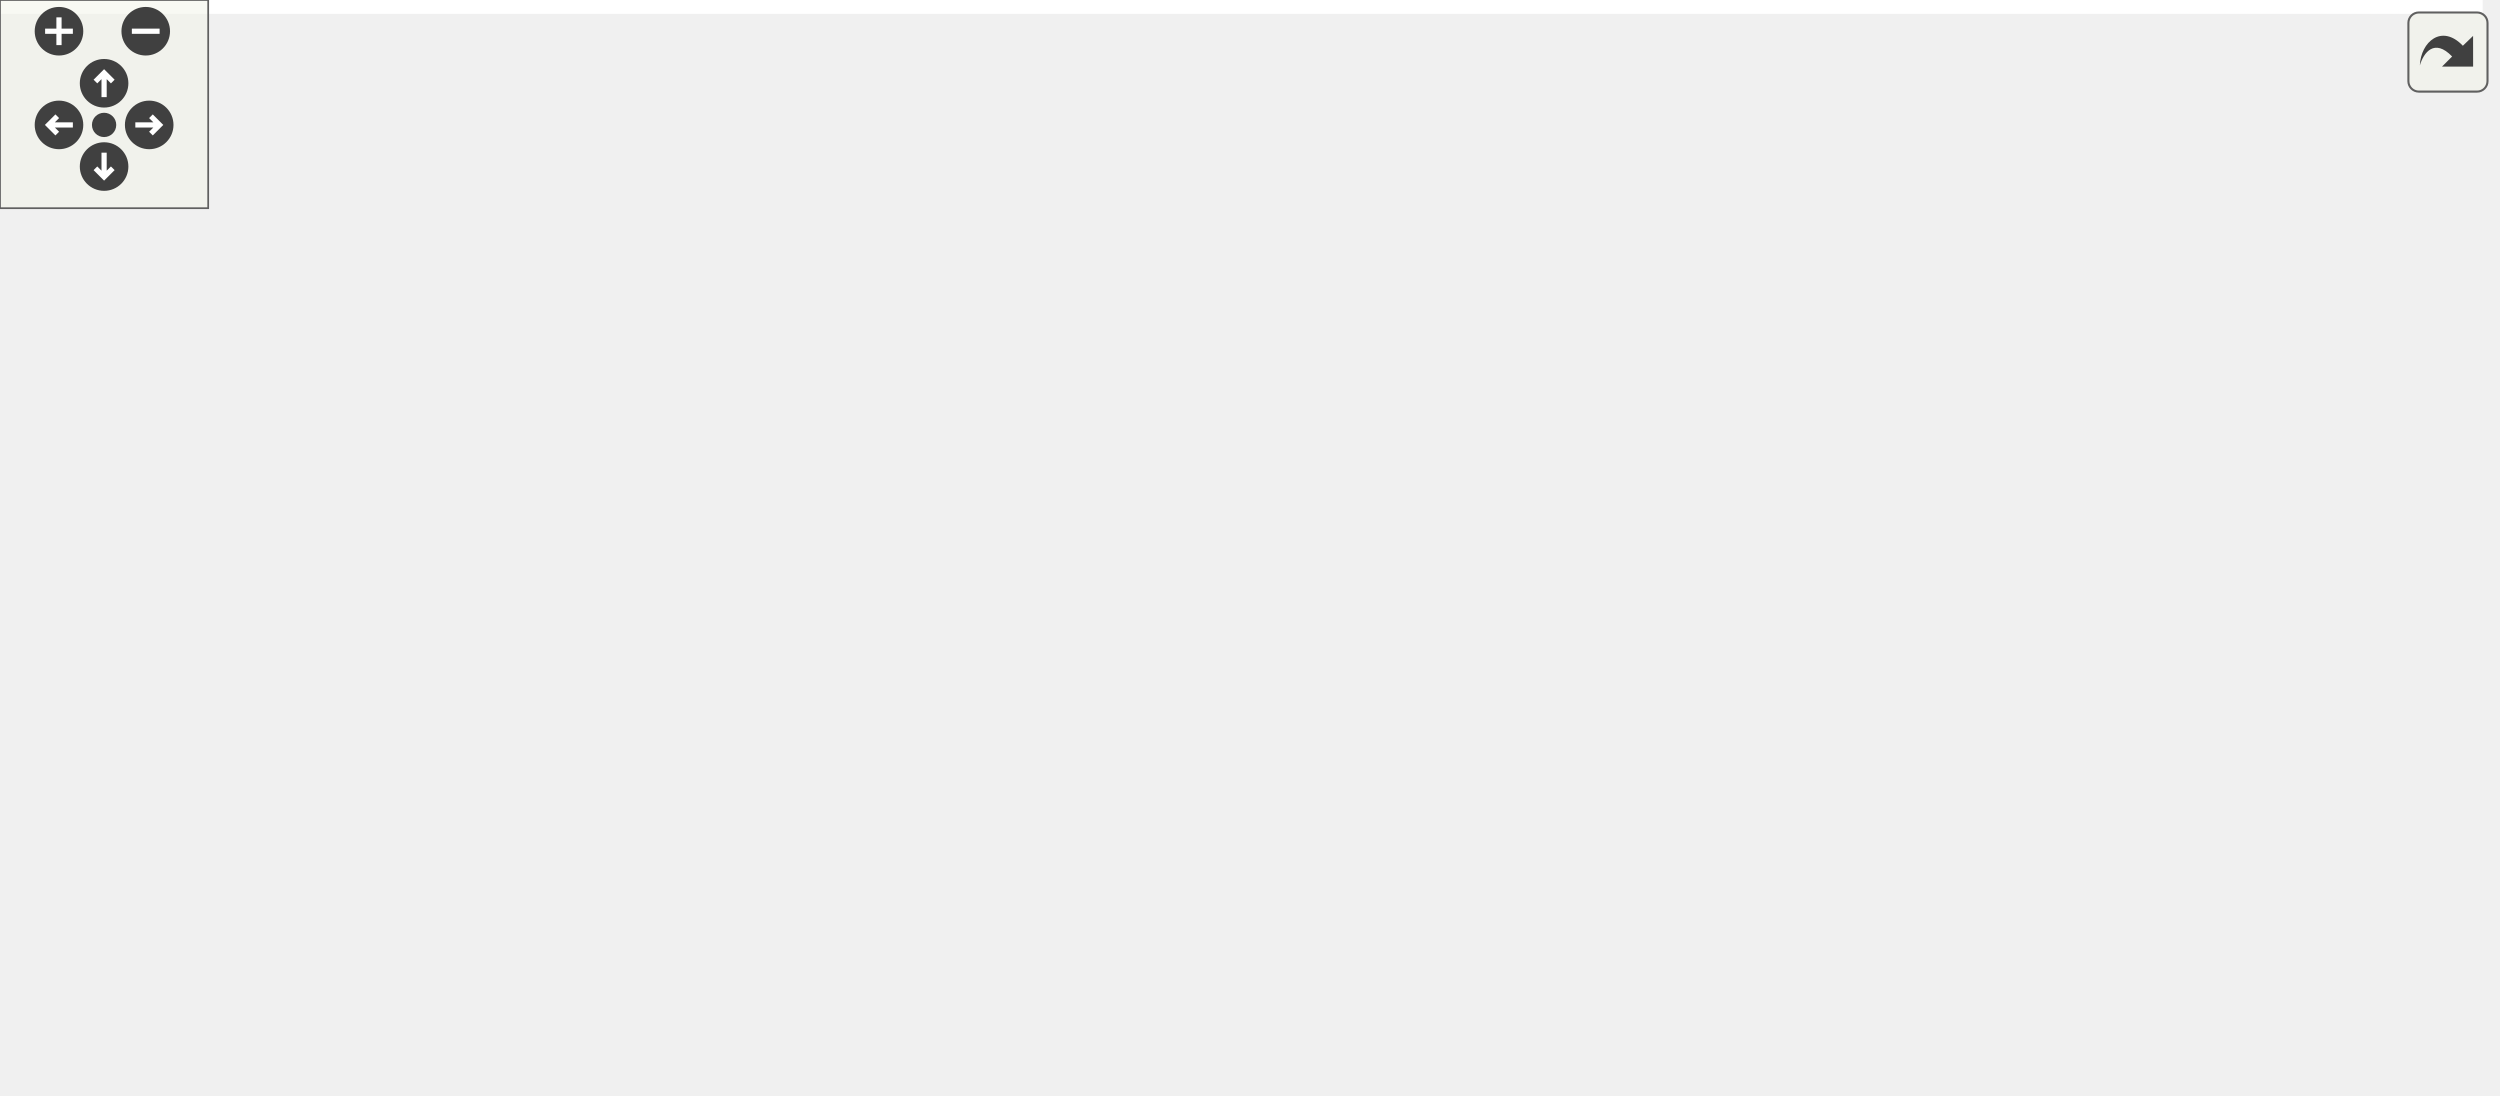
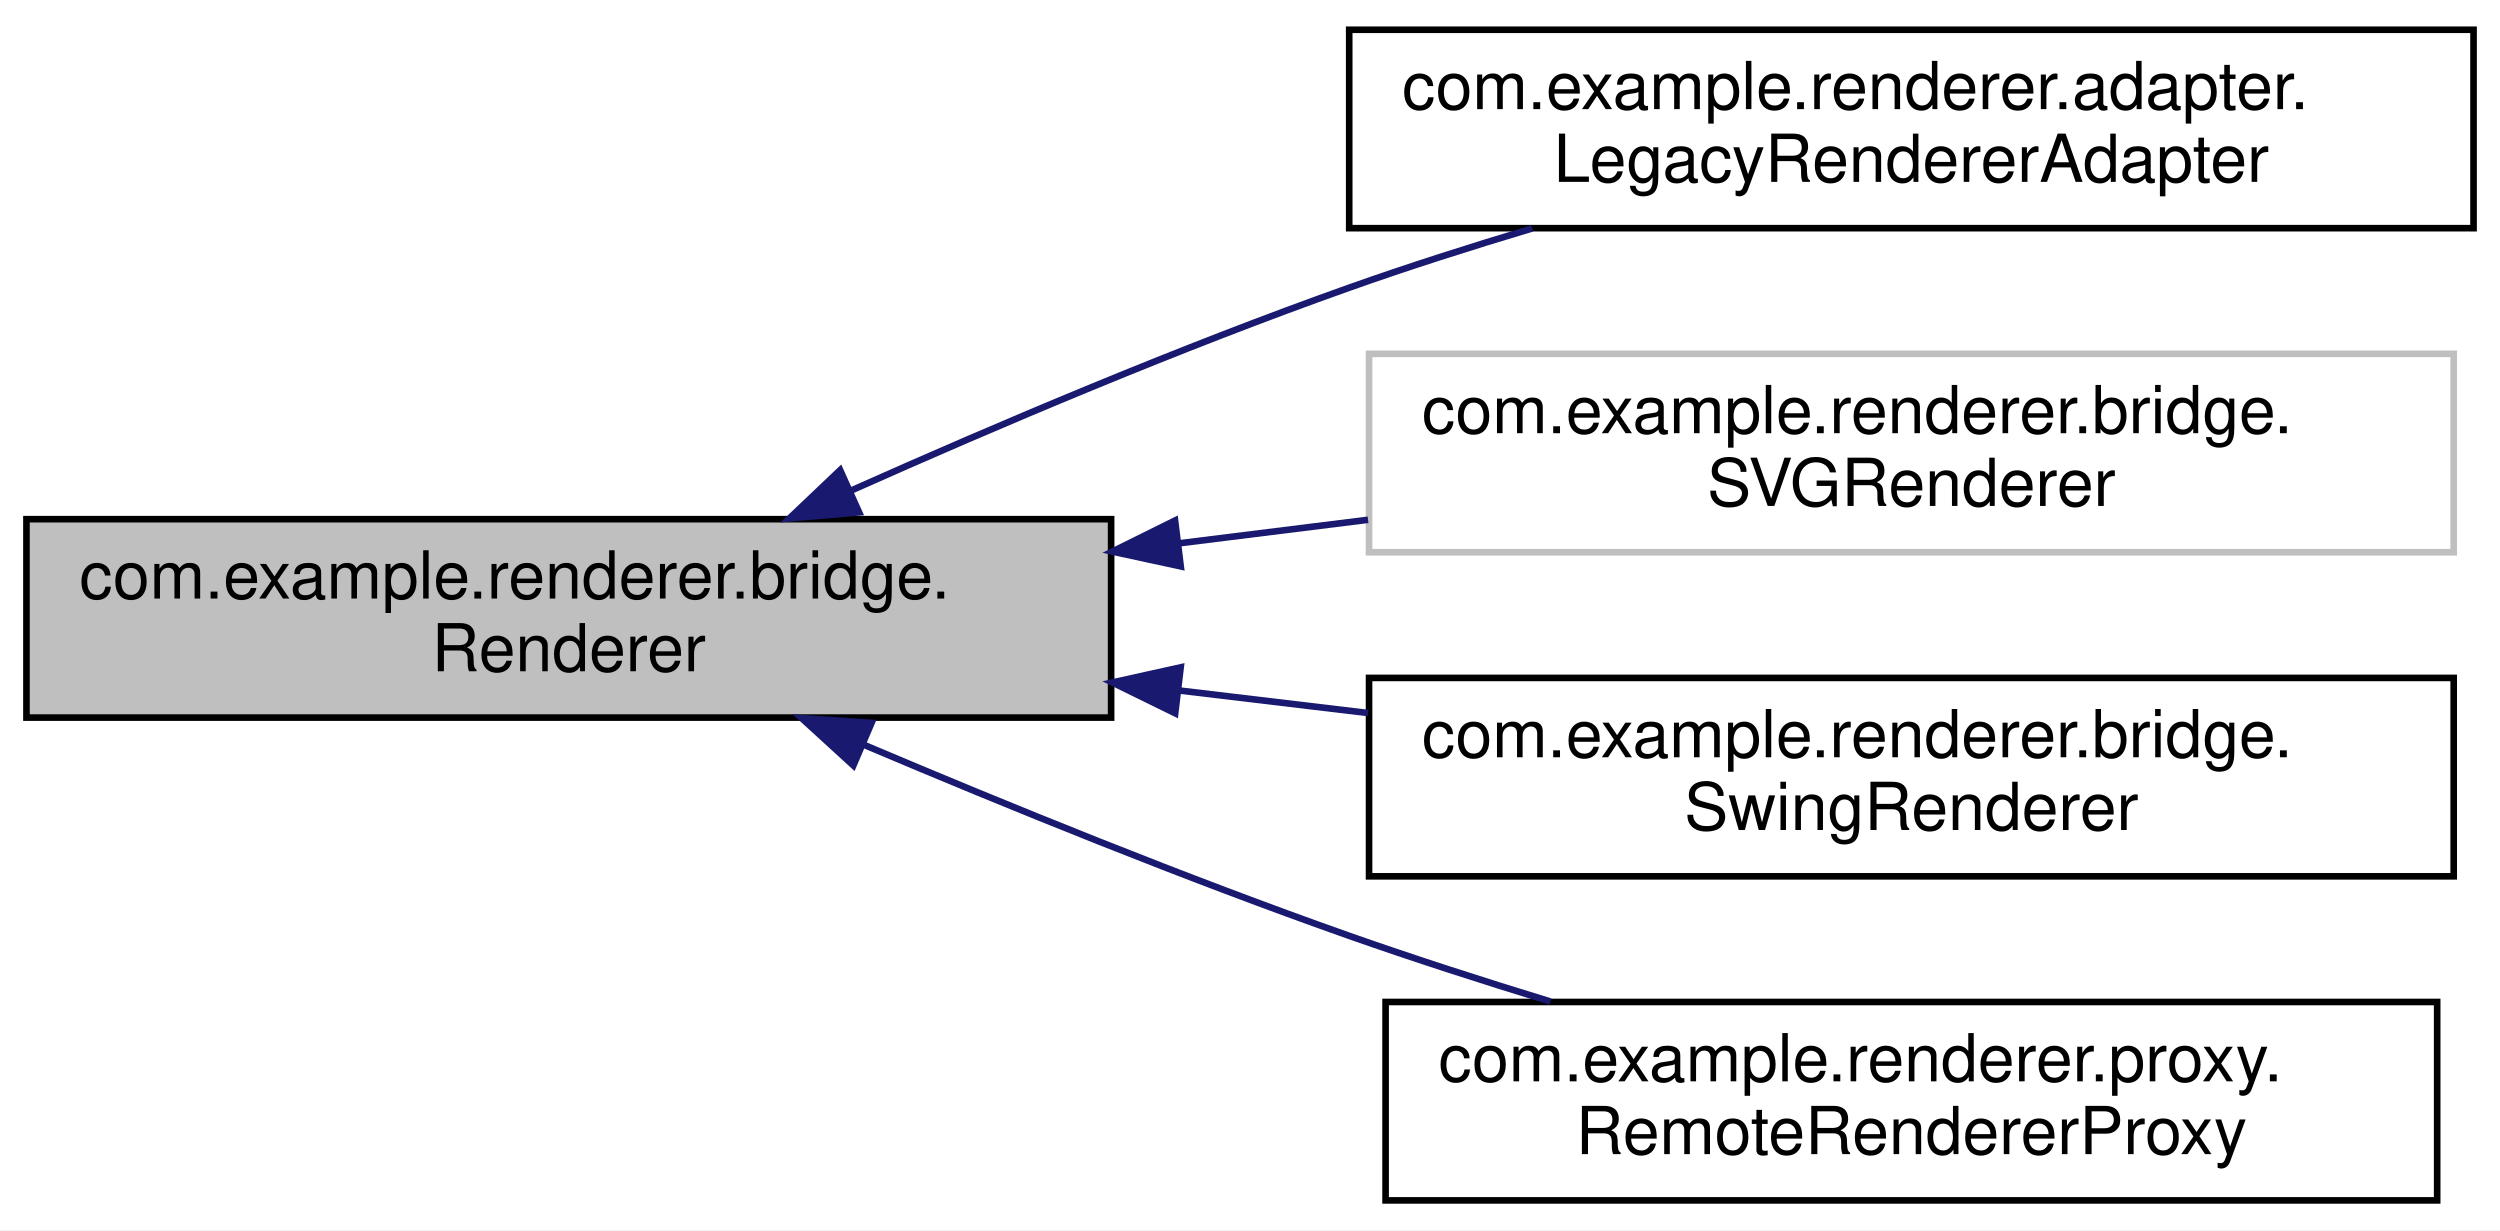
- <svg xmlns="http://www.w3.org/2000/svg" xmlns:xlink="http://www.w3.org/1999/xlink" id="main" version="1.1" xml:space="preserve">
-   <style type="text/css">
- .edge:hover path { stroke: red; }
- .edge:hover polygon { stroke: red; fill: red; }
- </style>
-   <defs>
-     <circle id="rim" cx="0" cy="0" r="7" />
-     <circle id="rim2" cx="0" cy="0" r="3.5" />
-     <g id="zoomPlus">
-       <use xlink:href="#rim" fill="#404040">
-         <set attributeName="fill" to="#808080" begin="zoomplus.mouseover" end="zoomplus.mouseout" />
-       </use>
-       <path d="M-4,0h8M0,-4v8" fill="none" stroke="white" stroke-width="1.5" pointer-events="none" />
-     </g>
-     <g id="zoomMin">
-       <use xlink:href="#rim" fill="#404040">
-         <set attributeName="fill" to="#808080" begin="zoomminus.mouseover" end="zoomminus.mouseout" />
-       </use>
-       <path d="M-4,0h8" fill="none" stroke="white" stroke-width="1.5" pointer-events="none" />
-     </g>
-     <g id="dirArrow">
-       <path fill="none" stroke="white" stroke-width="1.5" d="M0,-3.0v7 M-2.5,-0.5L0,-3.0L2.5,-0.5" />
-     </g>
-     <g id="resetDef">
-       <use xlink:href="#rim2" fill="#404040">
-         <set attributeName="fill" to="#808080" begin="reset.mouseover" end="reset.mouseout" />
-       </use>
-     </g>
-   </defs>
-   <svg id="graph" class="graph">
-     <g id="viewport">
-       <polygon fill="white" stroke="transparent" points="-4,4 -4,-255 715.5,-255 715.5,4 -4,4" />
-       <g id="node1" class="node">
-         <g id="a_node1">
-           <a xlink:title="Renderer接口定义了图形渲染的基本操作。 作为桥接模式中的实现部分(Implementor)，它抽象了不同渲染方式的具体实现。">
-             <polygon fill="#bfbfbf" stroke="black" points="279,-149.5 279,-250.5 443,-250.5 443,-149.5 279,-149.5" />
-             <text text-anchor="start" x="287" y="-238.5" font-family="Helvetica,sans-Serif" font-size="10.00">com.example.renderer.bridge.</text>
-             <text text-anchor="middle" x="361" y="-227.5" font-family="Helvetica,sans-Serif" font-size="10.00">Renderer</text>
-             <polyline fill="none" stroke="black" points="279,-220.5 443,-220.5 " />
-             <text text-anchor="middle" x="361" y="-208.5" font-family="Helvetica,sans-Serif" font-size="10.00"> </text>
-             <polyline fill="none" stroke="black" points="279,-201.5 443,-201.5 " />
-             <text text-anchor="start" x="287" y="-189.5" font-family="Helvetica,sans-Serif" font-size="10.00">+ drawCircle()</text>
-             <text text-anchor="start" x="287" y="-178.5" font-family="Helvetica,sans-Serif" font-size="10.00">+ drawRectangle()</text>
-             <text text-anchor="start" x="287" y="-167.5" font-family="Helvetica,sans-Serif" font-size="10.00">+ drawEllipse()</text>
-             <text text-anchor="start" x="287" y="-156.5" font-family="Helvetica,sans-Serif" font-size="10.00">+ drawTriangle()</text>
-           </a>
-         </g>
-       </g>
-       <g id="node2" class="node">
-         <g id="a_node2">
-           <a xlink:href="classcom_1_1example_1_1renderer_1_1adapter_1_1LegacyRendererAdapter.html" target="_top" xlink:title=" ">
-             <polygon fill="white" stroke="black" points="0,-0.5 0,-112.5 170,-112.5 170,-0.5 0,-0.5" />
-             <text text-anchor="start" x="8" y="-100.5" font-family="Helvetica,sans-Serif" font-size="10.00">com.example.renderer.adapter.</text>
-             <text text-anchor="middle" x="85" y="-89.5" font-family="Helvetica,sans-Serif" font-size="10.00">LegacyRendererAdapter</text>
-             <polyline fill="none" stroke="black" points="0,-82.5 170,-82.5 " />
-             <text text-anchor="middle" x="85" y="-70.5" font-family="Helvetica,sans-Serif" font-size="10.00"> </text>
-             <polyline fill="none" stroke="black" points="0,-63.5 170,-63.5 " />
-             <text text-anchor="start" x="8" y="-51.5" font-family="Helvetica,sans-Serif" font-size="10.00">+ LegacyRendererAdapter()</text>
-             <text text-anchor="start" x="8" y="-40.5" font-family="Helvetica,sans-Serif" font-size="10.00">+ drawCircle()</text>
-             <text text-anchor="start" x="8" y="-29.5" font-family="Helvetica,sans-Serif" font-size="10.00">+ drawRectangle()</text>
-             <text text-anchor="start" x="8" y="-18.5" font-family="Helvetica,sans-Serif" font-size="10.00">+ drawTriangle()</text>
-             <text text-anchor="start" x="8" y="-7.5" font-family="Helvetica,sans-Serif" font-size="10.00">+ drawEllipse()</text>
-           </a>
-         </g>
-       </g>
-       <g id="edge1" class="edge">
-         <path fill="none" stroke="midnightblue" d="M269.32,-157.68C240.17,-144.01 207.98,-128.36 179,-113 176.07,-111.45 173.1,-109.85 170.11,-108.21" />
-         <polygon fill="none" stroke="midnightblue" points="268.13,-160.99 278.67,-162.05 271.09,-154.65 268.13,-160.99" />
-       </g>
-       <g id="node3" class="node">
-         <g id="a_node3">
-           <a xlink:title=" ">
-             <polygon fill="white" stroke="#bfbfbf" points="188,-6 188,-107 352,-107 352,-6 188,-6" />
-             <text text-anchor="start" x="196" y="-95" font-family="Helvetica,sans-Serif" font-size="10.00">com.example.renderer.bridge.</text>
-             <text text-anchor="middle" x="270" y="-84" font-family="Helvetica,sans-Serif" font-size="10.00">SVGRenderer</text>
-             <polyline fill="none" stroke="#bfbfbf" points="188,-77 352,-77 " />
-             <text text-anchor="middle" x="270" y="-65" font-family="Helvetica,sans-Serif" font-size="10.00"> </text>
-             <polyline fill="none" stroke="#bfbfbf" points="188,-58 352,-58 " />
-             <text text-anchor="start" x="196" y="-46" font-family="Helvetica,sans-Serif" font-size="10.00">+ drawCircle()</text>
-             <text text-anchor="start" x="196" y="-35" font-family="Helvetica,sans-Serif" font-size="10.00">+ drawRectangle()</text>
-             <text text-anchor="start" x="196" y="-24" font-family="Helvetica,sans-Serif" font-size="10.00">+ drawTriangle()</text>
-             <text text-anchor="start" x="196" y="-13" font-family="Helvetica,sans-Serif" font-size="10.00">+ drawEllipse()</text>
-           </a>
-         </g>
-       </g>
-       <g id="edge2" class="edge">
-         <path fill="none" stroke="midnightblue" d="M323.33,-140.42C316.28,-129.46 308.97,-118.09 302.1,-107.41" />
-         <polygon fill="none" stroke="midnightblue" points="320.56,-142.59 328.92,-149.11 326.45,-138.81 320.56,-142.59" />
-       </g>
-       <g id="node4" class="node">
-         <g id="a_node4">
-           <a xlink:href="classcom_1_1example_1_1renderer_1_1bridge_1_1SwingRenderer.html" target="_top" xlink:title=" ">
-             <polygon fill="white" stroke="black" points="370,-0.5 370,-112.5 534,-112.5 534,-0.5 370,-0.5" />
-             <text text-anchor="start" x="378" y="-100.5" font-family="Helvetica,sans-Serif" font-size="10.00">com.example.renderer.bridge.</text>
-             <text text-anchor="middle" x="452" y="-89.5" font-family="Helvetica,sans-Serif" font-size="10.00">SwingRenderer</text>
-             <polyline fill="none" stroke="black" points="370,-82.5 534,-82.5 " />
-             <text text-anchor="middle" x="452" y="-70.5" font-family="Helvetica,sans-Serif" font-size="10.00"> </text>
-             <polyline fill="none" stroke="black" points="370,-63.5 534,-63.5 " />
-             <text text-anchor="start" x="378" y="-51.5" font-family="Helvetica,sans-Serif" font-size="10.00">+ setGraphics()</text>
-             <text text-anchor="start" x="378" y="-40.5" font-family="Helvetica,sans-Serif" font-size="10.00">+ drawCircle()</text>
-             <text text-anchor="start" x="378" y="-29.5" font-family="Helvetica,sans-Serif" font-size="10.00">+ drawRectangle()</text>
-             <text text-anchor="start" x="378" y="-18.5" font-family="Helvetica,sans-Serif" font-size="10.00">+ drawEllipse()</text>
-             <text text-anchor="start" x="378" y="-7.5" font-family="Helvetica,sans-Serif" font-size="10.00">+ drawTriangle()</text>
-           </a>
-         </g>
-       </g>
-       <g id="edge3" class="edge">
-         <path fill="none" stroke="midnightblue" d="M398.67,-140.43C404.56,-131.26 410.64,-121.81 416.49,-112.72" />
-         <polygon fill="none" stroke="midnightblue" points="395.55,-138.81 393.08,-149.11 401.44,-142.59 395.55,-138.81" />
-       </g>
-       <g id="node5" class="node">
-         <g id="a_node5">
-           <a xlink:href="classcom_1_1example_1_1renderer_1_1proxy_1_1RemoteRendererProxy.html" target="_top" xlink:title="远程渲染器代理实现类">
-             <polygon fill="white" stroke="black" points="552.5,-0.5 552.5,-112.5 711.5,-112.5 711.5,-0.5 552.5,-0.5" />
-             <text text-anchor="start" x="560.5" y="-100.5" font-family="Helvetica,sans-Serif" font-size="10.00">com.example.renderer.proxy.</text>
-             <text text-anchor="middle" x="632" y="-89.5" font-family="Helvetica,sans-Serif" font-size="10.00">RemoteRendererProxy</text>
-             <polyline fill="none" stroke="black" points="552.5,-82.5 711.5,-82.5 " />
-             <text text-anchor="middle" x="632" y="-70.5" font-family="Helvetica,sans-Serif" font-size="10.00"> </text>
-             <polyline fill="none" stroke="black" points="552.5,-63.5 711.5,-63.5 " />
-             <text text-anchor="start" x="560.5" y="-51.5" font-family="Helvetica,sans-Serif" font-size="10.00">+ RemoteRendererProxy()</text>
-             <text text-anchor="start" x="560.5" y="-40.5" font-family="Helvetica,sans-Serif" font-size="10.00">+ drawCircle()</text>
-             <text text-anchor="start" x="560.5" y="-29.5" font-family="Helvetica,sans-Serif" font-size="10.00">+ drawRectangle()</text>
-             <text text-anchor="start" x="560.5" y="-18.5" font-family="Helvetica,sans-Serif" font-size="10.00">+ drawTriangle()</text>
-             <text text-anchor="start" x="560.5" y="-7.5" font-family="Helvetica,sans-Serif" font-size="10.00">+ drawEllipse()</text>
-           </a>
-         </g>
-       </g>
-       <g id="edge4" class="edge">
-         <path fill="none" stroke="midnightblue" d="M452.49,-158.3C481.76,-144.61 514.07,-128.78 543,-113 546.04,-111.34 549.11,-109.63 552.21,-107.87" />
-         <polygon fill="none" stroke="midnightblue" points="450.69,-155.28 443.1,-162.67 453.64,-161.63 450.69,-155.28" />
+ <svg xmlns="http://www.w3.org/2000/svg" xmlns:xlink="http://www.w3.org/1999/xlink" width="378pt" height="186pt" viewBox="0.00 0.00 378.00 186.00">
+   <g id="graph0" class="graph" transform="scale(1 1) rotate(0) translate(4 182)">
+     <polygon fill="white" stroke="transparent" points="-4,4 -4,-182 374,-182 374,4 -4,4" />
+     <g id="node1" class="node">
+       <g id="a_node1">
+         <a xlink:title=" ">
+           <polygon fill="#bfbfbf" stroke="black" points="0,-73.5 0,-103.5 164,-103.5 164,-73.5 0,-73.5" />
+           <text text-anchor="start" x="8" y="-91.5" font-family="Helvetica,sans-Serif" font-size="10.00">com.example.renderer.bridge.</text>
+           <text text-anchor="middle" x="82" y="-80.5" font-family="Helvetica,sans-Serif" font-size="10.00">Renderer</text>
+         </a>
      </g>
    </g>
-   </svg>
-   <g id="navigator" transform="translate(0 0)" fill="#404254">
-     <rect fill="#f2f5e9" fill-opacity="0.5" stroke="#606060" stroke-width=".5" x="0" y="0" width="60" height="60" />
-     <use id="zoomplus" xlink:href="#zoomPlus" x="17" y="9" />
-     <use id="zoomminus" xlink:href="#zoomMin" x="42" y="9" />
-     <use id="reset" xlink:href="#resetDef" x="30" y="36" />
-     <g id="arrowUp" xlink:href="#dirArrow" transform="translate(30 24)">
-       <use xlink:href="#rim" fill="#404040">
-         <set attributeName="fill" to="#808080" begin="arrowUp.mouseover" end="arrowUp.mouseout" />
-       </use>
-       <path fill="none" stroke="white" stroke-width="1.5" d="M0,-3.0v7 M-2.5,-0.5L0,-3.0L2.5,-0.5" />
+     <g id="node2" class="node">
+       <g id="a_node2">
+         <a xlink:href="classcom_1_1example_1_1renderer_1_1adapter_1_1LegacyRendererAdapter.html" target="_top" xlink:title=" ">
+           <polygon fill="white" stroke="black" points="200,-147.5 200,-177.5 370,-177.5 370,-147.5 200,-147.5" />
+           <text text-anchor="start" x="208" y="-165.5" font-family="Helvetica,sans-Serif" font-size="10.00">com.example.renderer.adapter.</text>
+           <text text-anchor="middle" x="285" y="-154.5" font-family="Helvetica,sans-Serif" font-size="10.00">LegacyRendererAdapter</text>
+         </a>
+       </g>
    </g>
-     <g id="arrowRight" xlink:href="#dirArrow" transform="rotate(90) translate(36 -43)">
-       <use xlink:href="#rim" fill="#404040">
-         <set attributeName="fill" to="#808080" begin="arrowRight.mouseover" end="arrowRight.mouseout" />
-       </use>
-       <path fill="none" stroke="white" stroke-width="1.5" d="M0,-3.0v7 M-2.5,-0.5L0,-3.0L2.5,-0.5" />
+     <g id="edge1" class="edge">
+       <path fill="none" stroke="midnightblue" d="M124.76,-107.86C146.86,-117.72 174.61,-129.49 200,-138.5 208.86,-141.65 218.36,-144.68 227.66,-147.46" />
+       <polygon fill="midnightblue" stroke="midnightblue" points="125.9,-104.53 115.35,-103.62 123.03,-110.92 125.9,-104.53" />
    </g>
-     <g id="arrowDown" xlink:href="#dirArrow" transform="rotate(180) translate(-30 -48)">
-       <use xlink:href="#rim" fill="#404040">
-         <set attributeName="fill" to="#808080" begin="arrowDown.mouseover" end="arrowDown.mouseout" />
-       </use>
-       <path fill="none" stroke="white" stroke-width="1.5" d="M0,-3.0v7 M-2.5,-0.5L0,-3.0L2.5,-0.5" />
+     <g id="node3" class="node">
+       <g id="a_node3">
+         <a xlink:title=" ">
+           <polygon fill="white" stroke="#bfbfbf" points="203,-98.5 203,-128.5 367,-128.5 367,-98.5 203,-98.5" />
+           <text text-anchor="start" x="211" y="-116.5" font-family="Helvetica,sans-Serif" font-size="10.00">com.example.renderer.bridge.</text>
+           <text text-anchor="middle" x="285" y="-105.5" font-family="Helvetica,sans-Serif" font-size="10.00">SVGRenderer</text>
+         </a>
+       </g>
    </g>
-     <g id="arrowLeft" xlink:href="#dirArrow" transform="rotate(270) translate(-36 17)">
-       <use xlink:href="#rim" fill="#404040">
-         <set attributeName="fill" to="#808080" begin="arrowLeft.mouseover" end="arrowLeft.mouseout" />
-       </use>
-       <path fill="none" stroke="white" stroke-width="1.5" d="M0,-3.0v7 M-2.5,-0.5L0,-3.0L2.5,-0.5" />
+     <g id="edge2" class="edge">
+       <path fill="none" stroke="midnightblue" d="M174.11,-99.83C183.69,-101.02 193.39,-102.23 202.85,-103.41" />
+       <polygon fill="midnightblue" stroke="midnightblue" points="174.53,-96.36 164.18,-98.6 173.67,-103.3 174.53,-96.36" />
+     </g>
+     <g id="node4" class="node">
+       <g id="a_node4">
+         <a xlink:href="classcom_1_1example_1_1renderer_1_1bridge_1_1SwingRenderer.html" target="_top" xlink:title=" ">
+           <polygon fill="white" stroke="black" points="203,-49.5 203,-79.5 367,-79.5 367,-49.5 203,-49.5" />
+           <text text-anchor="start" x="211" y="-67.5" font-family="Helvetica,sans-Serif" font-size="10.00">com.example.renderer.bridge.</text>
+           <text text-anchor="middle" x="285" y="-56.5" font-family="Helvetica,sans-Serif" font-size="10.00">SwingRenderer</text>
+         </a>
+       </g>
+     </g>
+     <g id="edge3" class="edge">
+       <path fill="none" stroke="midnightblue" d="M174.11,-77.62C183.69,-76.48 193.39,-75.32 202.85,-74.19" />
+       <polygon fill="midnightblue" stroke="midnightblue" points="173.69,-74.15 164.18,-78.81 174.52,-81.1 173.69,-74.15" />
+     </g>
+     <g id="node5" class="node">
+       <g id="a_node5">
+         <a xlink:href="classcom_1_1example_1_1renderer_1_1proxy_1_1RemoteRendererProxy.html" target="_top" xlink:title=" ">
+           <polygon fill="white" stroke="black" points="205.5,-0.5 205.5,-30.5 364.5,-30.5 364.5,-0.5 205.5,-0.5" />
+           <text text-anchor="start" x="213.5" y="-18.5" font-family="Helvetica,sans-Serif" font-size="10.00">com.example.renderer.proxy.</text>
+           <text text-anchor="middle" x="285" y="-7.5" font-family="Helvetica,sans-Serif" font-size="10.00">RemoteRendererProxy</text>
+         </a>
+       </g>
+     </g>
+     <g id="edge4" class="edge">
+       <path fill="none" stroke="midnightblue" d="M126.54,-69.42C148.39,-60.16 175.38,-49.19 200,-40.5 209.76,-37.06 220.26,-33.68 230.42,-30.57" />
+       <polygon fill="midnightblue" stroke="midnightblue" points="125.03,-66.26 117.21,-73.41 127.78,-72.7 125.03,-66.26" />
    </g>
  </g>
-   <svg viewBox="0 0 15 15" width="100%" height="30px" preserveAspectRatio="xMaxYMin meet">
-     <g id="arrow_out" transform="scale(0.3 0.3)">
-       <a xlink:href="interfacecom_1_1example_1_1renderer_1_1bridge_1_1Renderer__inherit__graph_org.svg" target="_base">
-         <rect id="button" ry="5" rx="5" y="6" x="6" height="38" width="38" fill="#f2f5e9" fill-opacity="0.5" stroke="#606060" stroke-width="1.0" />
-         <path id="arrow" d="M 11.5,31.437 C 11.94,20.098 22.043,11.323 32.159,21.979 L 37.069,17.246 C 37.069,17.246 37.088,32 37.088,32 L 22.16,31.978 C 22.16,31.978 26.998,27.14 26.998,27.14 C 18.529,18.264 13.292,25.23 11.5,31.437 z" style="fill:#404040;" />
-       </a>
-     </g>
-   </svg>
</svg>
